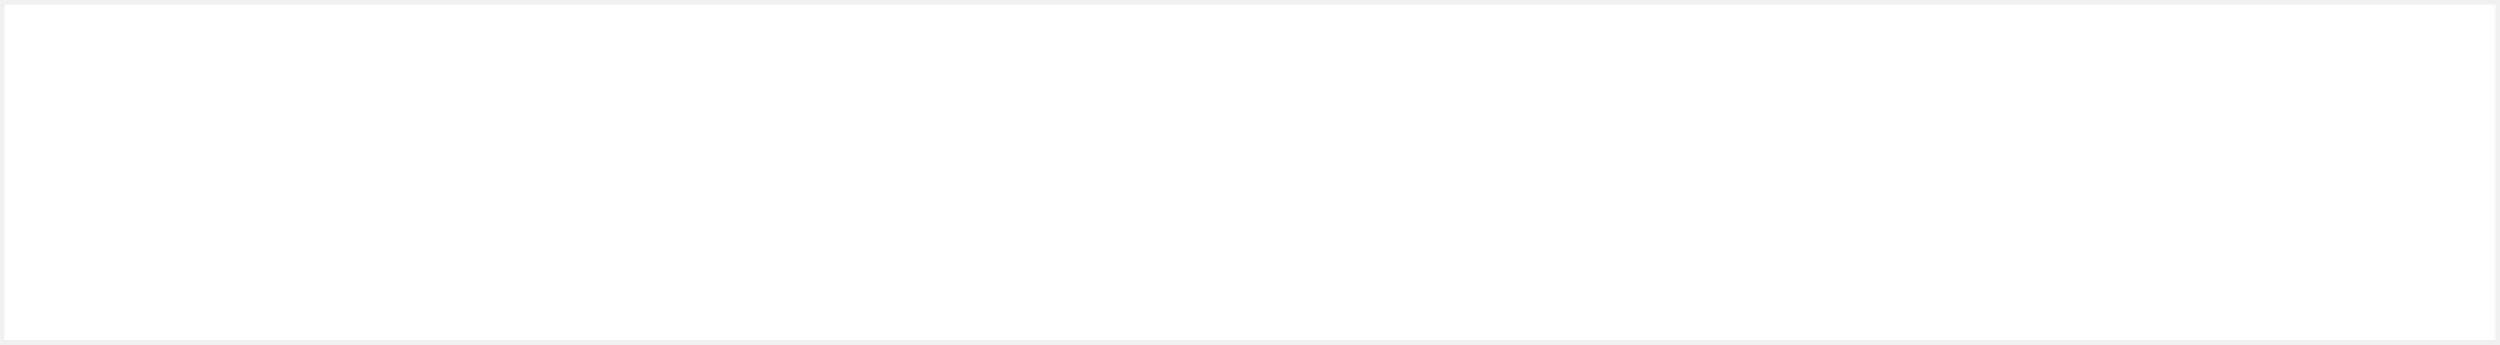
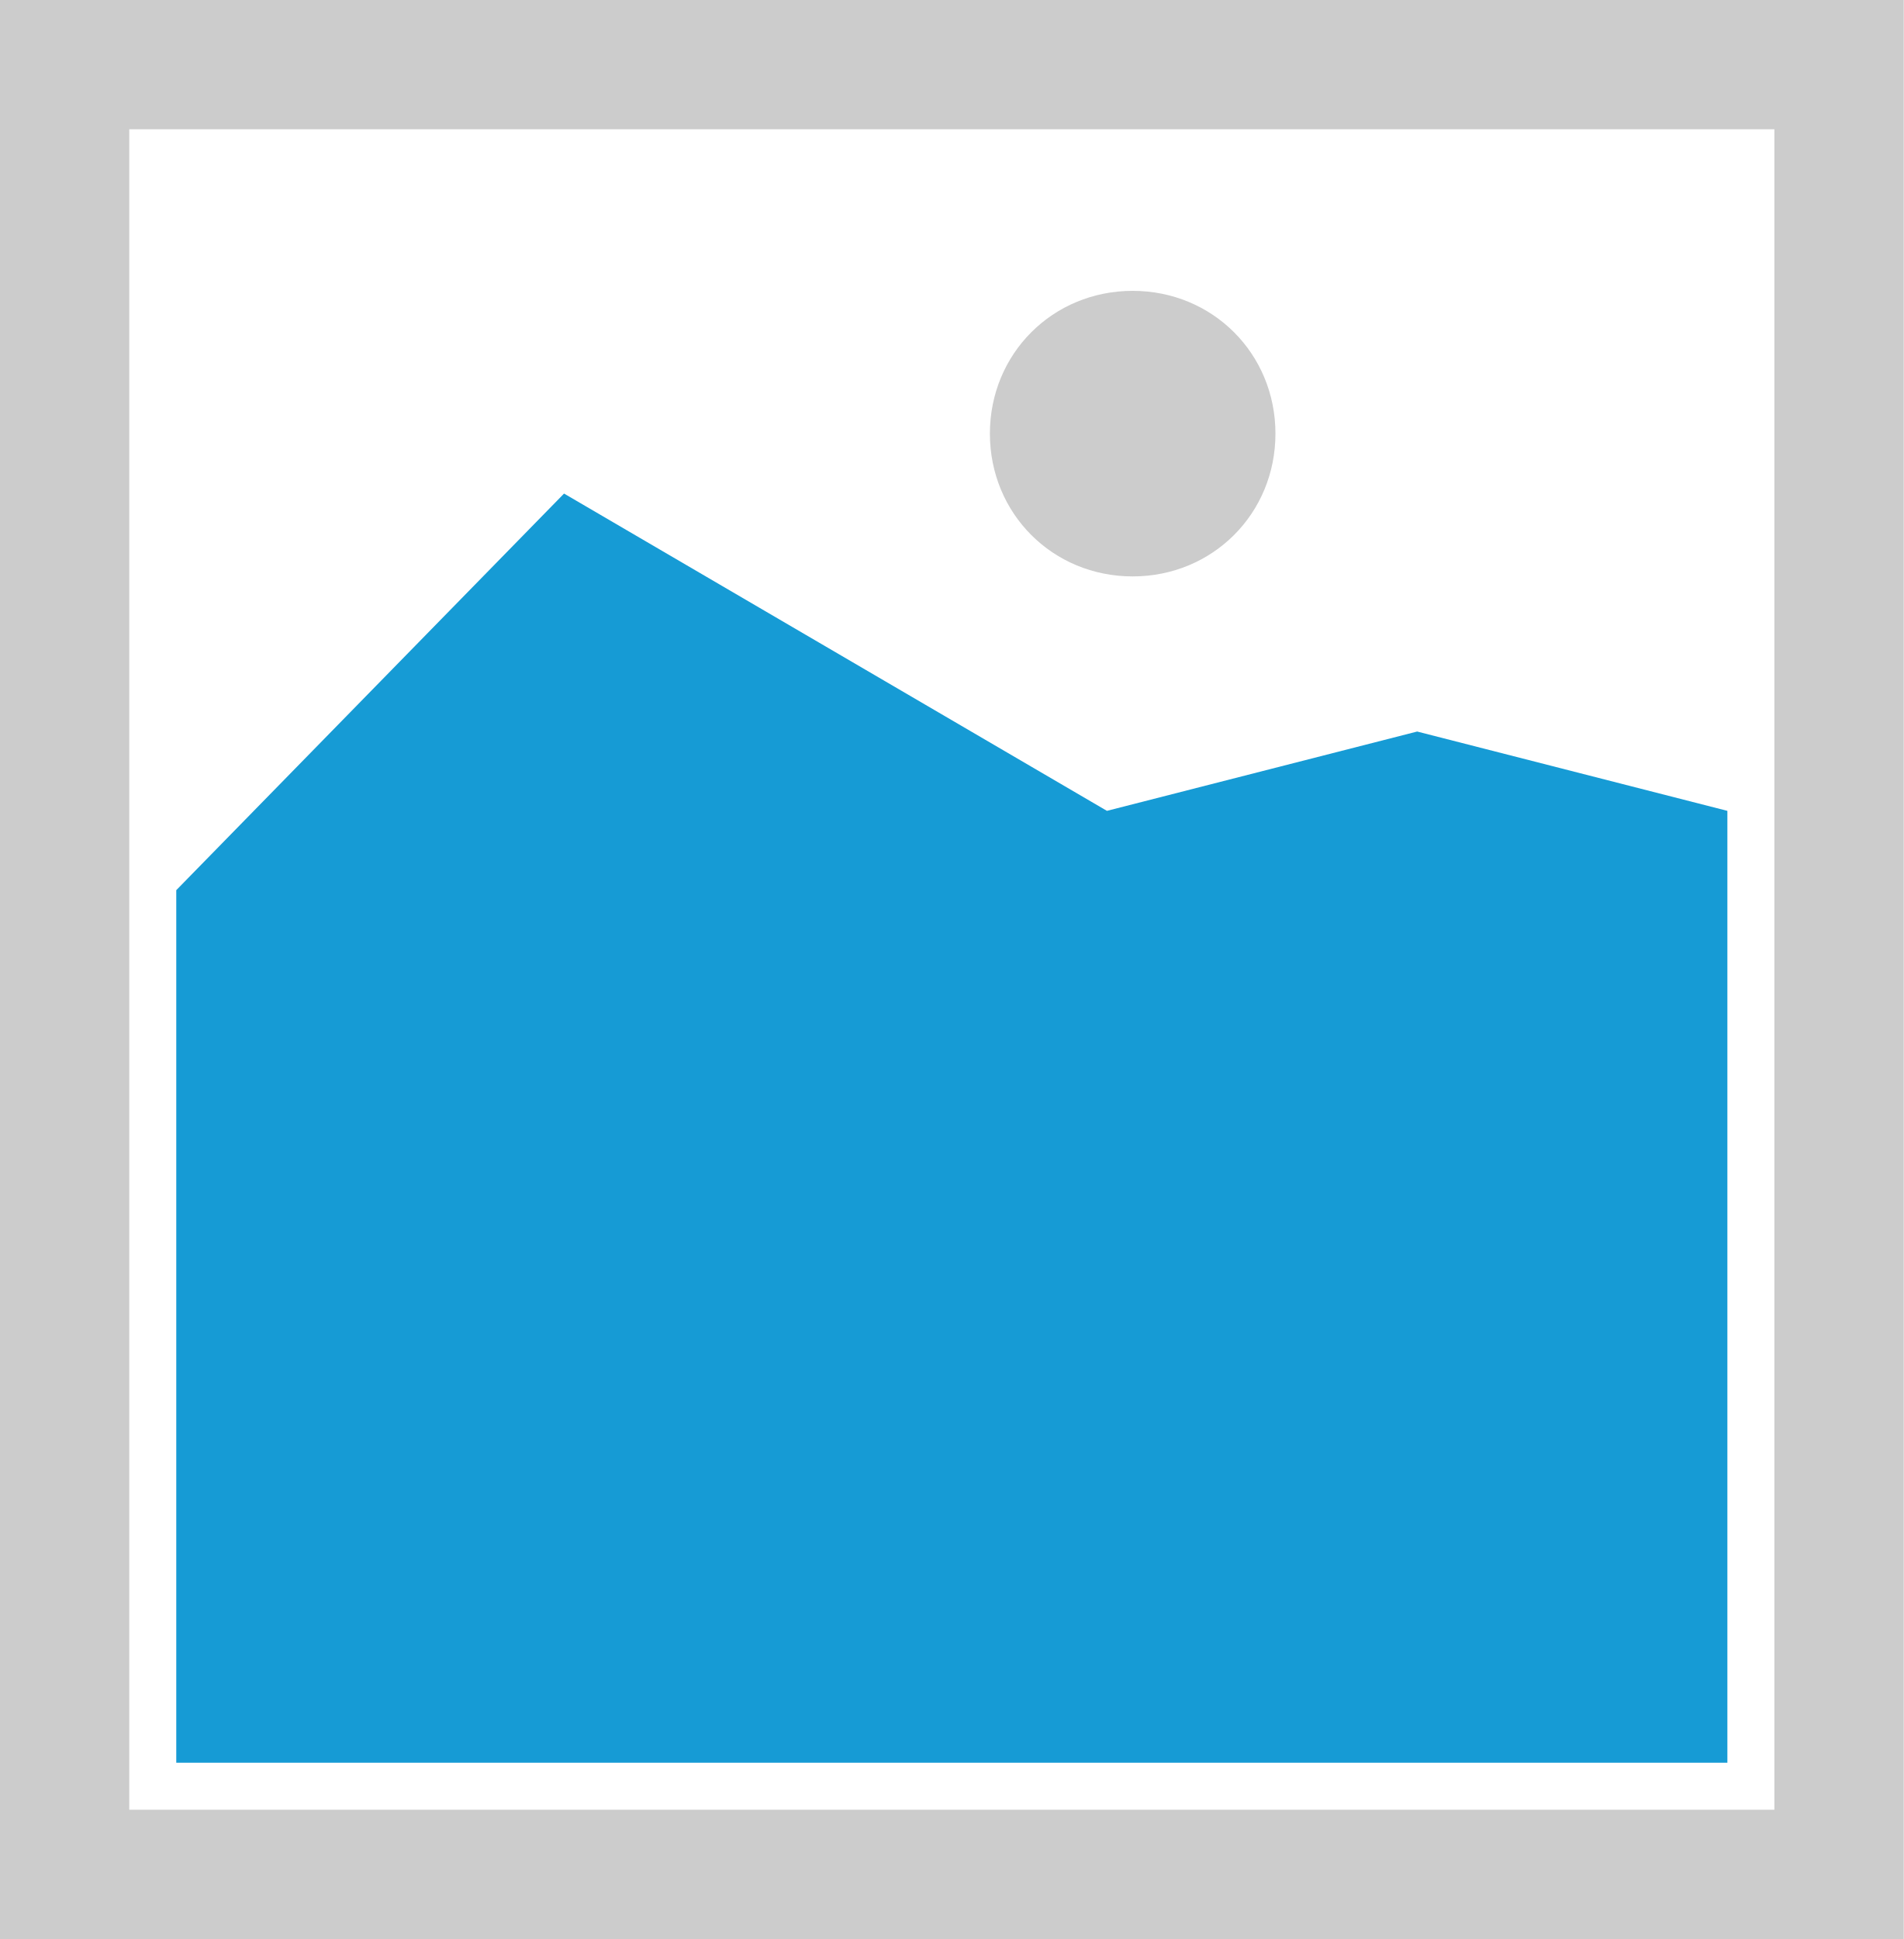
- <svg xmlns="http://www.w3.org/2000/svg" version="1.1" width="544px" height="75px">
-   <g transform="translate(1 -92 )">
-     <path d="M 0 93  L 542 93  L 542 166  L 0 166  L 0 93  Z " fill-rule="nonzero" fill="#ffffff" stroke="none" />
+ <svg xmlns="http://www.w3.org/2000/svg" version="1.1" width="162px" height="165px">
+   <g transform="translate(-45 -499 )">
+     <path d="M 45 499  L 207 499  L 207 664  L 45 664  L 45 499  " fill-rule="nonzero" fill="#cccccc" stroke="none" />
+     <path d="M 56 510  L 196 510  L 196 653  L 56 653  L 56 510  " fill-rule="nonzero" fill="#ffffff" stroke="none" />
+     <path d="M 141.39 548.05  C 134.586 548.05  129.24 542.704  129.24 535.9  C 129.24 529.096  134.586 523.75  141.39 523.75  C 148.194 523.75  153.54 529.096  153.54 535.9  C 153.54 542.704  148.194 548.05  141.39 548.05  " fill-rule="nonzero" fill="#cccccc" stroke="none" />
+     <path d="M 60 649  L 60 574.75  L 93 541  L 139.2 568  L 165.6 561.25  L 192 568  L 192 649  L 60 649  " fill-rule="nonzero" fill="#169bd5" stroke="none" />
  </g>
</svg>
